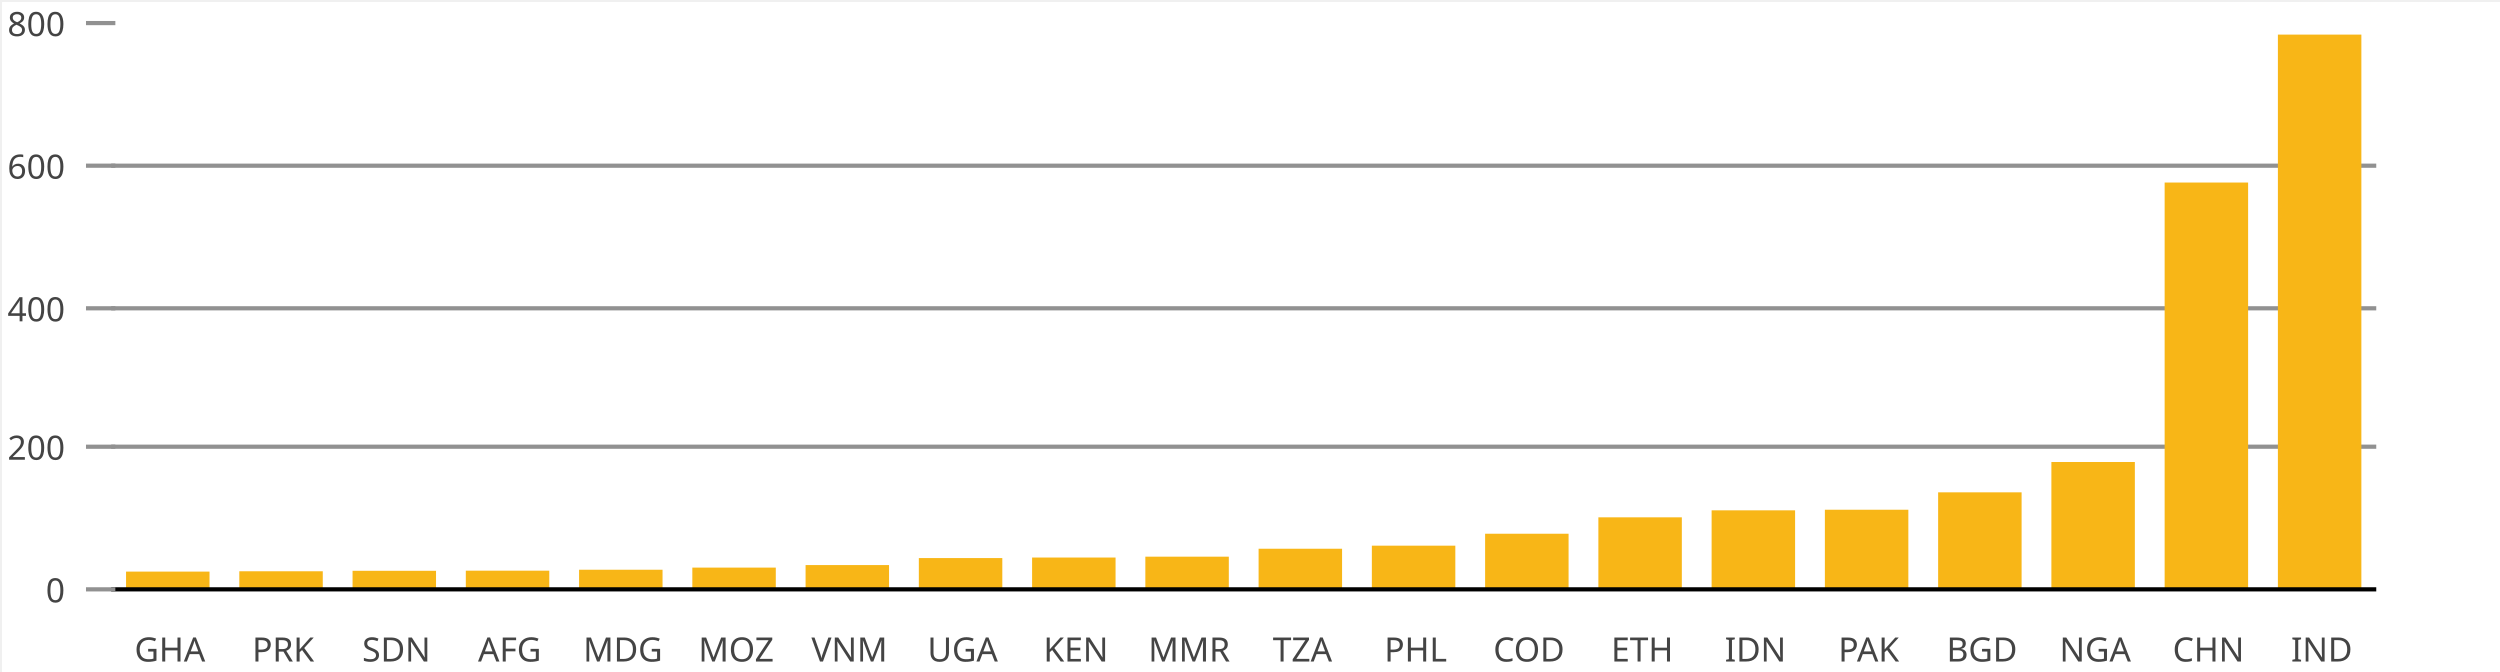
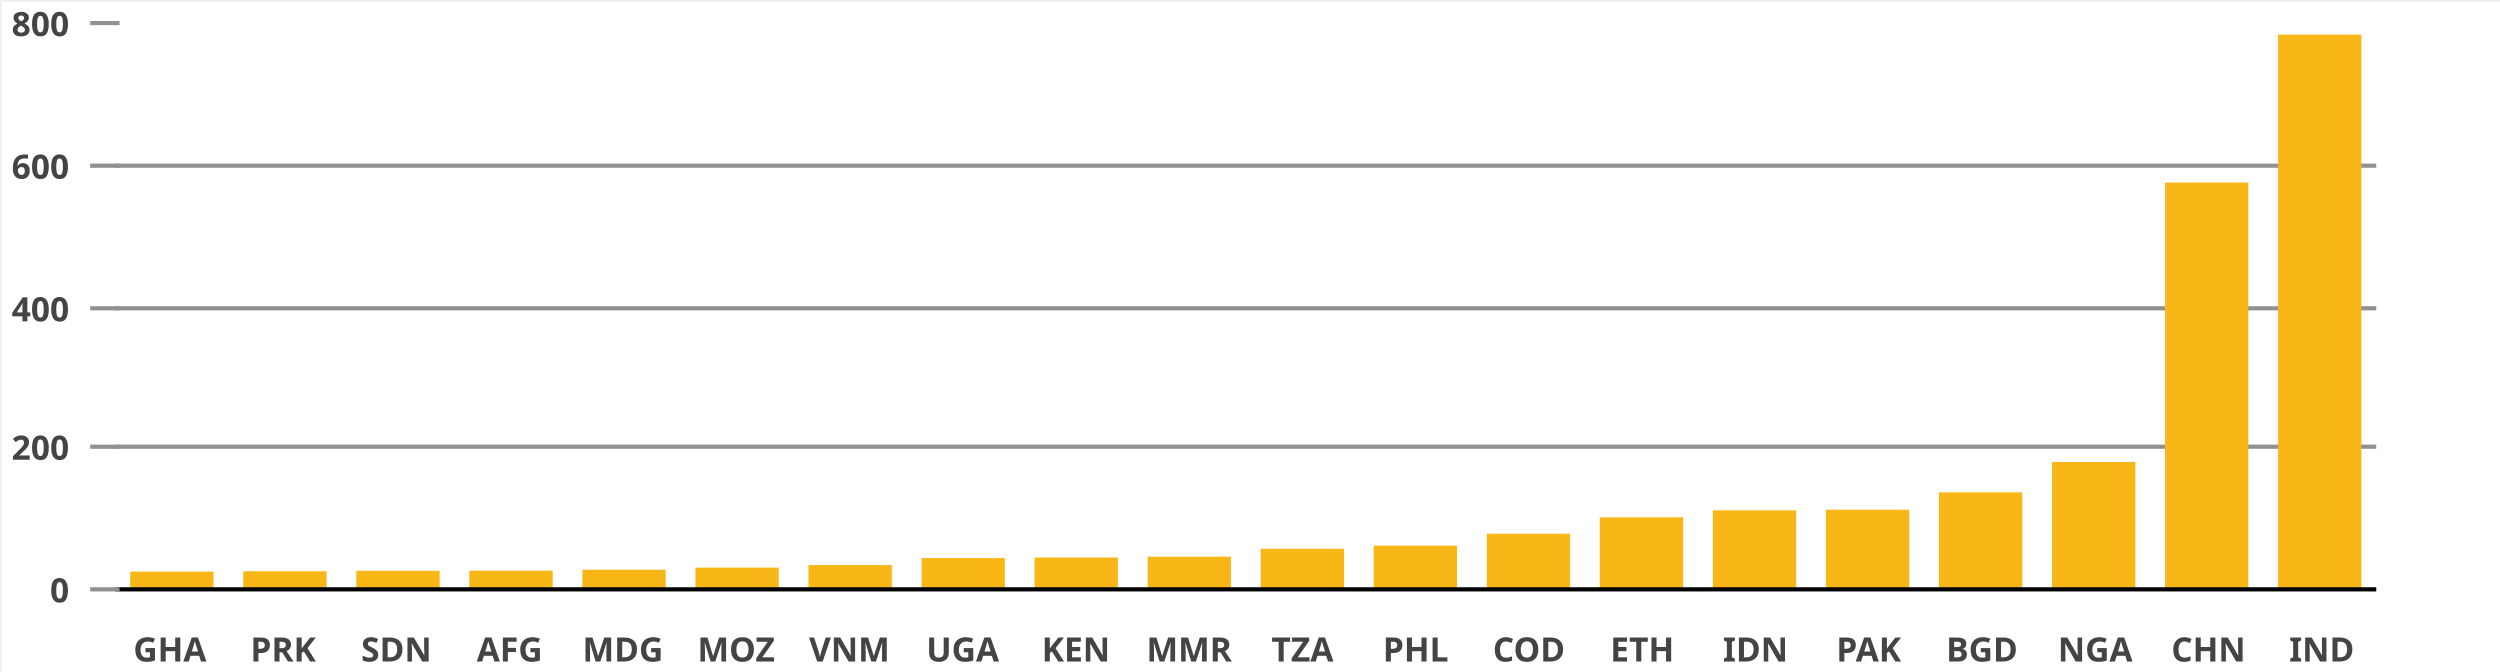
<svg xmlns="http://www.w3.org/2000/svg" version="1.1" width="596" height="160" style="width: 596px; height: 160px;">
  <defs>
-     <clipPath id="VJeHqpDWmMAM">
-       <path fill="none" stroke="none" d=" M 26 5 L 566 5 L 566 140 L 26 140 L 26 5 Z" />
+     <clipPath id="NdehxIIukvxf">
+       <path fill="none" stroke="none" d=" M 27 5 L 566 5 L 566 140 L 27 140 L 27 5 Z" />
    </clipPath>
-     <clipPath id="KRNsIugVFnbG">
-       <path fill="none" stroke="none" d=" M 26 5 L 566 5 L 566 140 L 26 140 L 26 5 Z" />
+     <clipPath id="WwFUtzhQJWNi">
+       <path fill="none" stroke="none" d=" M 27 5 L 566 5 L 566 140 L 27 140 L 27 5 Z" />
    </clipPath>
  </defs>
  <g>
    <g transform="scale(1,1) translate(0.5,0.5)">
      <rect fill="#FFFFFF" stroke="none" x="0" y="0" width="596" height="160" />
      <rect fill="#ffffff" stroke="none" x="0" y="0" width="596" height="160" />
-       <rect fill="#FFFFFF" stroke="none" x="26" y="5" width="540" height="135" />
-       <rect fill="#ffffff" stroke="none" x="26" y="5" width="540" height="135" />
+       <rect fill="#FFFFFF" stroke="none" x="27" y="5" width="539" height="135" />
+       <rect fill="#ffffff" stroke="none" x="27" y="5" width="539" height="135" />
      <g />
-       <g clip-path="url(#VJeHqpDWmMAM)">
+       <g clip-path="url(#NdehxIIukvxf)">
        <g>
          <g />
          <g>
-             <path fill="none" stroke="#919191" paint-order="fill stroke markers" d=" M 26 106 L 566 106" stroke-miterlimit="10" />
-             <path fill="none" stroke="#919191" paint-order="fill stroke markers" d=" M 26 73 L 566 73" stroke-miterlimit="10" />
-             <path fill="none" stroke="#919191" paint-order="fill stroke markers" d=" M 26 39 L 566 39" stroke-miterlimit="10" />
+             <path fill="none" stroke="#919191" paint-order="fill stroke markers" d=" M 27 106 L 566 106" stroke-miterlimit="10" />
+             <path fill="none" stroke="#919191" paint-order="fill stroke markers" d=" M 27 73 L 566 73" stroke-miterlimit="10" />
+             <path fill="none" stroke="#919191" paint-order="fill stroke markers" d=" M 27 39 L 566 39" stroke-miterlimit="10" />
          </g>
          <g>
            <path fill="none" stroke="none" />
-             <rect fill="#F8B617" stroke="none" x="30.05" y="136.271" width="18.9" height="3.729" />
-             <path fill="none" stroke="#F8B617" paint-order="fill stroke markers" d=" M 30.05 136.271 L 48.95 136.271 L 48.95 140 L 30.05 140 L 30.05 136.271 Z" stroke-miterlimit="10" />
-             <rect fill="#F8B617" stroke="none" x="57.05" y="136.186" width="18.9" height="3.814" />
-             <path fill="none" stroke="#F8B617" paint-order="fill stroke markers" d=" M 57.05 136.186 L 75.95 136.186 L 75.95 140 L 57.05 140 L 57.05 136.186 Z" stroke-miterlimit="10" />
-             <rect fill="#F8B617" stroke="none" x="84.05" y="136.085" width="18.9" height="3.915" />
-             <path fill="none" stroke="#F8B617" paint-order="fill stroke markers" d=" M 84.05 136.085 L 102.95 136.085 L 102.95 140 L 84.05 140 L 84.05 136.085 Z" stroke-miterlimit="10" />
-             <rect fill="#F8B617" stroke="none" x="111.05" y="136.051" width="18.9" height="3.949" />
-             <path fill="none" stroke="#F8B617" paint-order="fill stroke markers" d=" M 111.05 136.051 L 129.95 136.051 L 129.95 140 L 111.05 140 L 111.05 136.051 Z" stroke-miterlimit="10" />
-             <rect fill="#F8B617" stroke="none" x="138.05" y="135.832" width="18.9" height="4.168" />
-             <path fill="none" stroke="#F8B617" paint-order="fill stroke markers" d=" M 138.05 135.832 L 156.95 135.832 L 156.95 140 L 138.05 140 L 138.05 135.832 Z" stroke-miterlimit="10" />
-             <rect fill="#F8B617" stroke="none" x="165.05" y="135.309" width="18.9" height="4.691" />
-             <path fill="none" stroke="#F8B617" paint-order="fill stroke markers" d=" M 165.05 135.309 L 183.95 135.309 L 183.95 140 L 165.05 140 L 165.05 135.309 Z" stroke-miterlimit="10" />
-             <rect fill="#F8B617" stroke="none" x="192.05" y="134.718" width="18.9" height="5.282" />
-             <path fill="none" stroke="#F8B617" paint-order="fill stroke markers" d=" M 192.05 134.718 L 210.95 134.718 L 210.95 140 L 192.05 140 L 192.05 134.718 Z" stroke-miterlimit="10" />
-             <rect fill="#F8B617" stroke="none" x="219.05" y="133.048" width="18.9" height="6.952" />
-             <path fill="none" stroke="#F8B617" paint-order="fill stroke markers" d=" M 219.05 133.048 L 237.95 133.048 L 237.95 140 L 219.05 140 L 219.05 133.048 Z" stroke-miterlimit="10" />
-             <rect fill="#F8B617" stroke="none" x="246.05" y="132.912" width="18.9" height="7.088" />
-             <path fill="none" stroke="#F8B617" paint-order="fill stroke markers" d=" M 246.05 132.912 L 264.95 132.912 L 264.95 140 L 246.05 140 L 246.05 132.912 Z" stroke-miterlimit="10" />
-             <rect fill="#F8B617" stroke="none" x="273.05" y="132.71" width="18.9" height="7.29" />
-             <path fill="none" stroke="#F8B617" paint-order="fill stroke markers" d=" M 273.05 132.71 L 291.95 132.71 L 291.95 140 L 273.05 140 L 273.05 132.71 Z" stroke-miterlimit="10" />
-             <rect fill="#F8B617" stroke="none" x="300.05" y="130.82" width="18.9" height="9.18" />
-             <path fill="none" stroke="#F8B617" paint-order="fill stroke markers" d=" M 300.05 130.82 L 318.95 130.82 L 318.95 140 L 300.05 140 L 300.05 130.82 Z" stroke-miterlimit="10" />
-             <rect fill="#F8B617" stroke="none" x="327.05" y="130.094" width="18.9" height="9.906" />
-             <path fill="none" stroke="#F8B617" paint-order="fill stroke markers" d=" M 327.05 130.094 L 345.95 130.094 L 345.95 140 L 327.05 140 L 327.05 130.094 Z" stroke-miterlimit="10" />
-             <rect fill="#F8B617" stroke="none" x="354.05" y="127.243" width="18.9" height="12.757" />
-             <path fill="none" stroke="#F8B617" paint-order="fill stroke markers" d=" M 354.05 127.243 L 372.95 127.243 L 372.95 140 L 354.05 140 L 354.05 127.243 Z" stroke-miterlimit="10" />
-             <rect fill="#F8B617" stroke="none" x="381.05" y="123.328" width="18.9" height="16.672" />
-             <path fill="none" stroke="#F8B617" paint-order="fill stroke markers" d=" M 381.05 123.328 L 399.95 123.328 L 399.95 140 L 381.05 140 L 381.05 123.328 Z" stroke-miterlimit="10" />
-             <rect fill="#F8B617" stroke="none" x="408.05" y="121.657" width="18.9" height="18.343" />
-             <path fill="none" stroke="#F8B617" paint-order="fill stroke markers" d=" M 408.05 121.657 L 426.95 121.657 L 426.95 140 L 408.05 140 L 408.05 121.657 Z" stroke-miterlimit="10" />
-             <rect fill="#F8B617" stroke="none" x="435.05" y="121.522" width="18.9" height="18.478" />
-             <path fill="none" stroke="#F8B617" paint-order="fill stroke markers" d=" M 435.05 121.522 L 453.95 121.522 L 453.95 140 L 435.05 140 L 435.05 121.522 Z" stroke-miterlimit="10" />
-             <rect fill="#F8B617" stroke="none" x="462.05" y="117.371" width="18.9" height="22.629" />
-             <path fill="none" stroke="#F8B617" paint-order="fill stroke markers" d=" M 462.05 117.371 L 480.95 117.371 L 480.95 140 L 462.05 140 L 462.05 117.371 Z" stroke-miterlimit="10" />
-             <rect fill="#F8B617" stroke="none" x="489.05" y="110.148" width="18.9" height="29.852" />
-             <path fill="none" stroke="#F8B617" paint-order="fill stroke markers" d=" M 489.05 110.148 L 507.95 110.148 L 507.95 140 L 489.05 140 L 489.05 110.148 Z" stroke-miterlimit="10" />
-             <rect fill="#F8B617" stroke="none" x="516.05" y="43.509" width="18.9" height="96.491" />
-             <path fill="none" stroke="#F8B617" paint-order="fill stroke markers" d=" M 516.05 43.509 L 534.95 43.509 L 534.95 140 L 516.05 140 L 516.05 43.509 Z" stroke-miterlimit="10" />
-             <rect fill="#F8B617" stroke="none" x="543.05" y="8.257" width="18.9" height="131.743" />
-             <path fill="none" stroke="#F8B617" paint-order="fill stroke markers" d=" M 543.05 8.257 L 561.95 8.257 L 561.95 140 L 543.05 140 L 543.05 8.257 Z" stroke-miterlimit="10" />
+             <rect fill="#F8B617" stroke="none" x="31.043" y="136.271" width="18.865" height="3.729" />
+             <path fill="none" stroke="#F8B617" paint-order="fill stroke markers" d=" M 31.043 136.271 L 49.907 136.271 L 49.907 140 L 31.043 140 L 31.043 136.271 Z" stroke-miterlimit="10" />
+             <rect fill="#F8B617" stroke="none" x="57.992" y="136.186" width="18.865" height="3.814" />
+             <path fill="none" stroke="#F8B617" paint-order="fill stroke markers" d=" M 57.992 136.186 L 76.858 136.186 L 76.858 140 L 57.992 140 L 57.992 136.186 Z" stroke-miterlimit="10" />
+             <rect fill="#F8B617" stroke="none" x="84.942" y="136.085" width="18.865" height="3.915" />
+             <path fill="none" stroke="#F8B617" paint-order="fill stroke markers" d=" M 84.942 136.085 L 103.808 136.085 L 103.808 140 L 84.942 140 L 84.942 136.085 Z" stroke-miterlimit="10" />
+             <rect fill="#F8B617" stroke="none" x="111.893" y="136.051" width="18.865" height="3.949" />
+             <path fill="none" stroke="#F8B617" paint-order="fill stroke markers" d=" M 111.893 136.051 L 130.757 136.051 L 130.757 140 L 111.893 140 L 111.893 136.051 Z" stroke-miterlimit="10" />
+             <rect fill="#F8B617" stroke="none" x="138.842" y="135.832" width="18.865" height="4.168" />
+             <path fill="none" stroke="#F8B617" paint-order="fill stroke markers" d=" M 138.842 135.832 L 157.707 135.832 L 157.707 140 L 138.842 140 L 138.842 135.832 Z" stroke-miterlimit="10" />
+             <rect fill="#F8B617" stroke="none" x="165.793" y="135.309" width="18.865" height="4.691" />
+             <path fill="none" stroke="#F8B617" paint-order="fill stroke markers" d=" M 165.793 135.309 L 184.657 135.309 L 184.657 140 L 165.793 140 L 165.793 135.309 Z" stroke-miterlimit="10" />
+             <rect fill="#F8B617" stroke="none" x="192.743" y="134.718" width="18.865" height="5.282" />
+             <path fill="none" stroke="#F8B617" paint-order="fill stroke markers" d=" M 192.743 134.718 L 211.607 134.718 L 211.607 140 L 192.743 140 L 192.743 134.718 Z" stroke-miterlimit="10" />
+             <rect fill="#F8B617" stroke="none" x="219.692" y="133.048" width="18.865" height="6.952" />
+             <path fill="none" stroke="#F8B617" paint-order="fill stroke markers" d=" M 219.692 133.048 L 238.558 133.048 L 238.558 140 L 219.692 140 L 219.692 133.048 Z" stroke-miterlimit="10" />
+             <rect fill="#F8B617" stroke="none" x="246.642" y="132.912" width="18.865" height="7.088" />
+             <path fill="none" stroke="#F8B617" paint-order="fill stroke markers" d=" M 246.642 132.912 L 265.507 132.912 L 265.507 140 L 246.642 140 L 246.642 132.912 Z" stroke-miterlimit="10" />
+             <rect fill="#F8B617" stroke="none" x="273.592" y="132.71" width="18.865" height="7.29" />
+             <path fill="none" stroke="#F8B617" paint-order="fill stroke markers" d=" M 273.592 132.71 L 292.457 132.71 L 292.457 140 L 273.592 140 L 273.592 132.71 Z" stroke-miterlimit="10" />
+             <rect fill="#F8B617" stroke="none" x="300.543" y="130.82" width="18.865" height="9.18" />
+             <path fill="none" stroke="#F8B617" paint-order="fill stroke markers" d=" M 300.543 130.82 L 319.407 130.82 L 319.407 140 L 300.543 140 L 300.543 130.82 Z" stroke-miterlimit="10" />
+             <rect fill="#F8B617" stroke="none" x="327.493" y="130.094" width="18.865" height="9.906" />
+             <path fill="none" stroke="#F8B617" paint-order="fill stroke markers" d=" M 327.493 130.094 L 346.357 130.094 L 346.357 140 L 327.493 140 L 327.493 130.094 Z" stroke-miterlimit="10" />
+             <rect fill="#F8B617" stroke="none" x="354.442" y="127.243" width="18.865" height="12.757" />
+             <path fill="none" stroke="#F8B617" paint-order="fill stroke markers" d=" M 354.442 127.243 L 373.308 127.243 L 373.308 140 L 354.442 140 L 354.442 127.243 Z" stroke-miterlimit="10" />
+             <rect fill="#F8B617" stroke="none" x="381.392" y="123.328" width="18.865" height="16.672" />
+             <path fill="none" stroke="#F8B617" paint-order="fill stroke markers" d=" M 381.392 123.328 L 400.257 123.328 L 400.257 140 L 381.392 140 L 381.392 123.328 Z" stroke-miterlimit="10" />
+             <rect fill="#F8B617" stroke="none" x="408.342" y="121.657" width="18.865" height="18.343" />
+             <path fill="none" stroke="#F8B617" paint-order="fill stroke markers" d=" M 408.342 121.657 L 427.207 121.657 L 427.207 140 L 408.342 140 L 408.342 121.657 Z" stroke-miterlimit="10" />
+             <rect fill="#F8B617" stroke="none" x="435.293" y="121.522" width="18.865" height="18.478" />
+             <path fill="none" stroke="#F8B617" paint-order="fill stroke markers" d=" M 435.293 121.522 L 454.157 121.522 L 454.157 140 L 435.293 140 L 435.293 121.522 Z" stroke-miterlimit="10" />
+             <rect fill="#F8B617" stroke="none" x="462.242" y="117.371" width="18.865" height="22.629" />
+             <path fill="none" stroke="#F8B617" paint-order="fill stroke markers" d=" M 462.242 117.371 L 481.108 117.371 L 481.108 140 L 462.242 140 L 462.242 117.371 Z" stroke-miterlimit="10" />
+             <rect fill="#F8B617" stroke="none" x="489.192" y="110.148" width="18.865" height="29.852" />
+             <path fill="none" stroke="#F8B617" paint-order="fill stroke markers" d=" M 489.192 110.148 L 508.058 110.148 L 508.058 140 L 489.192 140 L 489.192 110.148 Z" stroke-miterlimit="10" />
+             <rect fill="#F8B617" stroke="none" x="516.142" y="43.509" width="18.865" height="96.491" />
+             <path fill="none" stroke="#F8B617" paint-order="fill stroke markers" d=" M 516.142 43.509 L 535.008 43.509 L 535.008 140 L 516.142 140 L 516.142 43.509 Z" stroke-miterlimit="10" />
+             <rect fill="#F8B617" stroke="none" x="543.092" y="8.257" width="18.865" height="131.743" />
+             <path fill="none" stroke="#F8B617" paint-order="fill stroke markers" d=" M 543.092 8.257 L 561.957 8.257 L 561.957 140 L 543.092 140 L 543.092 8.257 Z" stroke-miterlimit="10" />
          </g>
        </g>
      </g>
-       <g clip-path="url(#KRNsIugVFnbG)">
+       <g clip-path="url(#WwFUtzhQJWNi)">
        <g />
      </g>
      <g>
        <g fill="#444444">
-           <path fill="none" stroke="black" paint-order="fill stroke markers" d=" M 26 140 L 566 140" stroke-miterlimit="10" />
+           <path fill="none" stroke="black" paint-order="fill stroke markers" d=" M 27 140 L 566 140" stroke-miterlimit="10" />
          <path fill="none" stroke="black" paint-order="fill stroke markers" d=" M 40 146 L 40 138" stroke-miterlimit="10" stroke-opacity="0" />
          <path fill="none" stroke="black" paint-order="fill stroke markers" d=" M 67 146 L 67 138" stroke-miterlimit="10" stroke-opacity="0" />
          <path fill="none" stroke="black" paint-order="fill stroke markers" d=" M 94 146 L 94 138" stroke-miterlimit="10" stroke-opacity="0" />
          <path fill="none" stroke="black" paint-order="fill stroke markers" d=" M 121 146 L 121 138" stroke-miterlimit="10" stroke-opacity="0" />
          <path fill="none" stroke="black" paint-order="fill stroke markers" d=" M 148 146 L 148 138" stroke-miterlimit="10" stroke-opacity="0" />
          <path fill="none" stroke="black" paint-order="fill stroke markers" d=" M 175 146 L 175 138" stroke-miterlimit="10" stroke-opacity="0" />
          <path fill="none" stroke="black" paint-order="fill stroke markers" d=" M 202 146 L 202 138" stroke-miterlimit="10" stroke-opacity="0" />
          <path fill="none" stroke="black" paint-order="fill stroke markers" d=" M 229 146 L 229 138" stroke-miterlimit="10" stroke-opacity="0" />
          <path fill="none" stroke="black" paint-order="fill stroke markers" d=" M 256 146 L 256 138" stroke-miterlimit="10" stroke-opacity="0" />
          <path fill="none" stroke="black" paint-order="fill stroke markers" d=" M 283 146 L 283 138" stroke-miterlimit="10" stroke-opacity="0" />
          <path fill="none" stroke="black" paint-order="fill stroke markers" d=" M 310 146 L 310 138" stroke-miterlimit="10" stroke-opacity="0" />
          <path fill="none" stroke="black" paint-order="fill stroke markers" d=" M 337 146 L 337 138" stroke-miterlimit="10" stroke-opacity="0" />
          <path fill="none" stroke="black" paint-order="fill stroke markers" d=" M 364 146 L 364 138" stroke-miterlimit="10" stroke-opacity="0" />
          <path fill="none" stroke="black" paint-order="fill stroke markers" d=" M 391 146 L 391 138" stroke-miterlimit="10" stroke-opacity="0" />
          <path fill="none" stroke="black" paint-order="fill stroke markers" d=" M 418 146 L 418 138" stroke-miterlimit="10" stroke-opacity="0" />
          <path fill="none" stroke="black" paint-order="fill stroke markers" d=" M 445 146 L 445 138" stroke-miterlimit="10" stroke-opacity="0" />
          <path fill="none" stroke="black" paint-order="fill stroke markers" d=" M 472 146 L 472 138" stroke-miterlimit="10" stroke-opacity="0" />
          <path fill="none" stroke="black" paint-order="fill stroke markers" d=" M 499 146 L 499 138" stroke-miterlimit="10" stroke-opacity="0" />
          <path fill="none" stroke="black" paint-order="fill stroke markers" d=" M 526 146 L 526 138" stroke-miterlimit="10" stroke-opacity="0" />
          <path fill="" stroke="black" paint-order="fill stroke markers" d=" M 553 146 L 553 138" stroke-miterlimit="10" stroke-opacity="0" />
          <g transform="translate(40,151) rotate(0,0,0)">
-             <text fill="" stroke="none" font-family="Apex New" font-size="6pt" font-style="normal" font-weight="normal" text-decoration="normal" x="0" y="0" text-anchor="middle" dominant-baseline="hanging">GHA</text>
+             <text fill="" stroke="none" font-family="Apex New" font-size="6pt" font-style="normal" font-weight="bold" text-decoration="normal" x="0" y="0" text-anchor="middle" dominant-baseline="hanging">GHA</text>
            <g transform="rotate(0,0,0) translate(-40,-151) translate(67,151) rotate(0,0,0)">
-               <text fill="" stroke="none" font-family="Apex New" font-size="6pt" font-style="normal" font-weight="normal" text-decoration="normal" x="0" y="0" text-anchor="middle" dominant-baseline="hanging">PRK</text>
+               <text fill="" stroke="none" font-family="Apex New" font-size="6pt" font-style="normal" font-weight="bold" text-decoration="normal" x="0" y="0" text-anchor="middle" dominant-baseline="hanging">PRK</text>
              <g transform="rotate(0,0,0) translate(-67,-151) translate(94,151) rotate(0,0,0)">
-                 <text fill="" stroke="none" font-family="Apex New" font-size="6pt" font-style="normal" font-weight="normal" text-decoration="normal" x="0" y="0" text-anchor="middle" dominant-baseline="hanging">SDN</text>
+                 <text fill="" stroke="none" font-family="Apex New" font-size="6pt" font-style="normal" font-weight="bold" text-decoration="normal" x="0" y="0" text-anchor="middle" dominant-baseline="hanging">SDN</text>
                <g transform="rotate(0,0,0) translate(-94,-151) translate(121,151) rotate(0,0,0)">
-                   <text fill="" stroke="none" font-family="Apex New" font-size="6pt" font-style="normal" font-weight="normal" text-decoration="normal" x="0" y="0" text-anchor="middle" dominant-baseline="hanging">AFG</text>
+                   <text fill="" stroke="none" font-family="Apex New" font-size="6pt" font-style="normal" font-weight="bold" text-decoration="normal" x="0" y="0" text-anchor="middle" dominant-baseline="hanging">AFG</text>
                  <g transform="rotate(0,0,0) translate(-121,-151) translate(148,151) rotate(0,0,0)">
-                     <text fill="" stroke="none" font-family="Apex New" font-size="6pt" font-style="normal" font-weight="normal" text-decoration="normal" x="0" y="0" text-anchor="middle" dominant-baseline="hanging">MDG</text>
+                     <text fill="" stroke="none" font-family="Apex New" font-size="6pt" font-style="normal" font-weight="bold" text-decoration="normal" x="0" y="0" text-anchor="middle" dominant-baseline="hanging">MDG</text>
                    <g transform="rotate(0,0,0) translate(-148,-151) translate(175,151) rotate(0,0,0)">
-                       <text fill="" stroke="none" font-family="Apex New" font-size="6pt" font-style="normal" font-weight="normal" text-decoration="normal" x="0" y="0" text-anchor="middle" dominant-baseline="hanging">MOZ</text>
+                       <text fill="" stroke="none" font-family="Apex New" font-size="6pt" font-style="normal" font-weight="bold" text-decoration="normal" x="0" y="0" text-anchor="middle" dominant-baseline="hanging">MOZ</text>
                      <g transform="rotate(0,0,0) translate(-175,-151) translate(202,151) rotate(0,0,0)">
-                         <text fill="" stroke="none" font-family="Apex New" font-size="6pt" font-style="normal" font-weight="normal" text-decoration="normal" x="0" y="0" text-anchor="middle" dominant-baseline="hanging">VNM</text>
+                         <text fill="" stroke="none" font-family="Apex New" font-size="6pt" font-style="normal" font-weight="bold" text-decoration="normal" x="0" y="0" text-anchor="middle" dominant-baseline="hanging">VNM</text>
                        <g transform="rotate(0,0,0) translate(-202,-151) translate(229,151) rotate(0,0,0)">
-                           <text fill="" stroke="none" font-family="Apex New" font-size="6pt" font-style="normal" font-weight="normal" text-decoration="normal" x="0" y="0" text-anchor="middle" dominant-baseline="hanging">UGA</text>
+                           <text fill="" stroke="none" font-family="Apex New" font-size="6pt" font-style="normal" font-weight="bold" text-decoration="normal" x="0" y="0" text-anchor="middle" dominant-baseline="hanging">UGA</text>
                          <g transform="rotate(0,0,0) translate(-229,-151) translate(256,151) rotate(0,0,0)">
-                             <text fill="" stroke="none" font-family="Apex New" font-size="6pt" font-style="normal" font-weight="normal" text-decoration="normal" x="0" y="0" text-anchor="middle" dominant-baseline="hanging">KEN</text>
+                             <text fill="" stroke="none" font-family="Apex New" font-size="6pt" font-style="normal" font-weight="bold" text-decoration="normal" x="0" y="0" text-anchor="middle" dominant-baseline="hanging">KEN</text>
                            <g transform="rotate(0,0,0) translate(-256,-151) translate(283,151) rotate(0,0,0)">
-                               <text fill="" stroke="none" font-family="Apex New" font-size="6pt" font-style="normal" font-weight="normal" text-decoration="normal" x="0" y="0" text-anchor="middle" dominant-baseline="hanging">MMR</text>
+                               <text fill="" stroke="none" font-family="Apex New" font-size="6pt" font-style="normal" font-weight="bold" text-decoration="normal" x="0" y="0" text-anchor="middle" dominant-baseline="hanging">MMR</text>
                              <g transform="rotate(0,0,0) translate(-283,-151) translate(310,151) rotate(0,0,0)">
-                                 <text fill="" stroke="none" font-family="Apex New" font-size="6pt" font-style="normal" font-weight="normal" text-decoration="normal" x="0" y="0" text-anchor="middle" dominant-baseline="hanging">TZA</text>
+                                 <text fill="" stroke="none" font-family="Apex New" font-size="6pt" font-style="normal" font-weight="bold" text-decoration="normal" x="0" y="0" text-anchor="middle" dominant-baseline="hanging">TZA</text>
                                <g transform="rotate(0,0,0) translate(-310,-151) translate(337,151) rotate(0,0,0)">
-                                   <text fill="" stroke="none" font-family="Apex New" font-size="6pt" font-style="normal" font-weight="normal" text-decoration="normal" x="0" y="0" text-anchor="middle" dominant-baseline="hanging">PHL</text>
+                                   <text fill="" stroke="none" font-family="Apex New" font-size="6pt" font-style="normal" font-weight="bold" text-decoration="normal" x="0" y="0" text-anchor="middle" dominant-baseline="hanging">PHL</text>
                                  <g transform="rotate(0,0,0) translate(-337,-151) translate(364,151) rotate(0,0,0)">
-                                     <text fill="" stroke="none" font-family="Apex New" font-size="6pt" font-style="normal" font-weight="normal" text-decoration="normal" x="0" y="0" text-anchor="middle" dominant-baseline="hanging">COD</text>
+                                     <text fill="" stroke="none" font-family="Apex New" font-size="6pt" font-style="normal" font-weight="bold" text-decoration="normal" x="0" y="0" text-anchor="middle" dominant-baseline="hanging">COD</text>
                                    <g transform="rotate(0,0,0) translate(-364,-151) translate(391,151) rotate(0,0,0)">
-                                       <text fill="" stroke="none" font-family="Apex New" font-size="6pt" font-style="normal" font-weight="normal" text-decoration="normal" x="0" y="0" text-anchor="middle" dominant-baseline="hanging">ETH</text>
+                                       <text fill="" stroke="none" font-family="Apex New" font-size="6pt" font-style="normal" font-weight="bold" text-decoration="normal" x="0" y="0" text-anchor="middle" dominant-baseline="hanging">ETH</text>
                                      <g transform="rotate(0,0,0) translate(-391,-151) translate(418,151) rotate(0,0,0)">
-                                         <text fill="" stroke="none" font-family="Apex New" font-size="6pt" font-style="normal" font-weight="normal" text-decoration="normal" x="0" y="0" text-anchor="middle" dominant-baseline="hanging">IDN</text>
+                                         <text fill="" stroke="none" font-family="Apex New" font-size="6pt" font-style="normal" font-weight="bold" text-decoration="normal" x="0" y="0" text-anchor="middle" dominant-baseline="hanging">IDN</text>
                                        <g transform="rotate(0,0,0) translate(-418,-151) translate(445,151) rotate(0,0,0)">
-                                           <text fill="" stroke="none" font-family="Apex New" font-size="6pt" font-style="normal" font-weight="normal" text-decoration="normal" x="0" y="0" text-anchor="middle" dominant-baseline="hanging">PAK</text>
+                                           <text fill="" stroke="none" font-family="Apex New" font-size="6pt" font-style="normal" font-weight="bold" text-decoration="normal" x="0" y="0" text-anchor="middle" dominant-baseline="hanging">PAK</text>
                                          <g transform="rotate(0,0,0) translate(-445,-151) translate(472,151) rotate(0,0,0)">
-                                             <text fill="" stroke="none" font-family="Apex New" font-size="6pt" font-style="normal" font-weight="normal" text-decoration="normal" x="0" y="0" text-anchor="middle" dominant-baseline="hanging">BGD</text>
+                                             <text fill="" stroke="none" font-family="Apex New" font-size="6pt" font-style="normal" font-weight="bold" text-decoration="normal" x="0" y="0" text-anchor="middle" dominant-baseline="hanging">BGD</text>
                                            <g transform="rotate(0,0,0) translate(-472,-151) translate(499,151) rotate(0,0,0)">
-                                               <text fill="" stroke="none" font-family="Apex New" font-size="6pt" font-style="normal" font-weight="normal" text-decoration="normal" x="0" y="0" text-anchor="middle" dominant-baseline="hanging">NGA</text>
+                                               <text fill="" stroke="none" font-family="Apex New" font-size="6pt" font-style="normal" font-weight="bold" text-decoration="normal" x="0" y="0" text-anchor="middle" dominant-baseline="hanging">NGA</text>
                                              <g transform="rotate(0,0,0) translate(-499,-151) translate(526,151) rotate(0,0,0)">
-                                                 <text fill="" stroke="none" font-family="Apex New" font-size="6pt" font-style="normal" font-weight="normal" text-decoration="normal" x="0" y="0" text-anchor="middle" dominant-baseline="hanging">CHN</text>
+                                                 <text fill="" stroke="none" font-family="Apex New" font-size="6pt" font-style="normal" font-weight="bold" text-decoration="normal" x="0" y="0" text-anchor="middle" dominant-baseline="hanging">CHN</text>
                                                <g transform="rotate(0,0,0) translate(-526,-151) translate(553,151) rotate(0,0,0)">
-                                                   <text fill="" stroke="none" font-family="Apex New" font-size="6pt" font-style="normal" font-weight="normal" text-decoration="normal" x="0" y="0" text-anchor="middle" dominant-baseline="hanging">IND</text>
+                                                   <text fill="" stroke="none" font-family="Apex New" font-size="6pt" font-style="normal" font-weight="bold" text-decoration="normal" x="0" y="0" text-anchor="middle" dominant-baseline="hanging">IND</text>
                                                  <g transform="rotate(0,0,0) translate(-553,-151)" />
                                                </g>
                                              </g>
                                            </g>
                                          </g>
                                        </g>
                                      </g>
                                    </g>
                                  </g>
                                </g>
                              </g>
                            </g>
                          </g>
                        </g>
                      </g>
                    </g>
                  </g>
                </g>
              </g>
            </g>
          </g>
        </g>
        <g fill="#444444">
-           <path fill="none" stroke="black" paint-order="fill stroke markers" d=" M 26 140 L 26 5" stroke-miterlimit="10" stroke-opacity="0" />
-           <path fill="none" stroke="#919191" paint-order="fill stroke markers" d=" M 20 140 L 27 140" stroke-miterlimit="10" />
-           <path fill="none" stroke="#919191" paint-order="fill stroke markers" d=" M 20 106 L 27 106" stroke-miterlimit="10" />
-           <path fill="none" stroke="#919191" paint-order="fill stroke markers" d=" M 20 73 L 27 73" stroke-miterlimit="10" />
-           <path fill="none" stroke="#919191" paint-order="fill stroke markers" d=" M 20 39 L 27 39" stroke-miterlimit="10" />
-           <path fill="" stroke="#919191" paint-order="fill stroke markers" d=" M 20 5 L 27 5" stroke-miterlimit="10" />
-           <g transform="translate(15,140) rotate(0,0,0)">
-             <text fill="" stroke="none" font-family="Apex New" font-size="6pt" font-style="normal" font-weight="normal" text-decoration="normal" x="0" y="0" text-anchor="end" dominant-baseline="central">0</text>
-             <g transform="rotate(0,0,0) translate(-15,-140) translate(15,106) rotate(0,0,0)">
-               <text fill="" stroke="none" font-family="Apex New" font-size="6pt" font-style="normal" font-weight="normal" text-decoration="normal" x="0" y="0" text-anchor="end" dominant-baseline="central">200</text>
-               <g transform="rotate(0,0,0) translate(-15,-106) translate(15,73) rotate(0,0,0)">
-                 <text fill="" stroke="none" font-family="Apex New" font-size="6pt" font-style="normal" font-weight="normal" text-decoration="normal" x="0" y="0" text-anchor="end" dominant-baseline="central">400</text>
-                 <g transform="rotate(0,0,0) translate(-15,-73) translate(15,39) rotate(0,0,0)">
-                   <text fill="" stroke="none" font-family="Apex New" font-size="6pt" font-style="normal" font-weight="normal" text-decoration="normal" x="0" y="0" text-anchor="end" dominant-baseline="central">600</text>
-                   <g transform="rotate(0,0,0) translate(-15,-39) translate(15,5) rotate(0,0,0)">
-                     <text fill="" stroke="none" font-family="Apex New" font-size="6pt" font-style="normal" font-weight="normal" text-decoration="normal" x="0" y="0" text-anchor="end" dominant-baseline="central">800</text>
-                     <g transform="rotate(0,0,0) translate(-15,-5)" />
+           <path fill="none" stroke="black" paint-order="fill stroke markers" d=" M 27 140 L 27 5" stroke-miterlimit="10" stroke-opacity="0" />
+           <path fill="none" stroke="#919191" paint-order="fill stroke markers" d=" M 21 140 L 28 140" stroke-miterlimit="10" />
+           <path fill="none" stroke="#919191" paint-order="fill stroke markers" d=" M 21 106 L 28 106" stroke-miterlimit="10" />
+           <path fill="none" stroke="#919191" paint-order="fill stroke markers" d=" M 21 73 L 28 73" stroke-miterlimit="10" />
+           <path fill="none" stroke="#919191" paint-order="fill stroke markers" d=" M 21 39 L 28 39" stroke-miterlimit="10" />
+           <path fill="" stroke="#919191" paint-order="fill stroke markers" d=" M 21 5 L 28 5" stroke-miterlimit="10" />
+           <g transform="translate(16,140) rotate(0,0,0)">
+             <text fill="" stroke="none" font-family="Apex New" font-size="6pt" font-style="normal" font-weight="bold" text-decoration="normal" x="0" y="0" text-anchor="end" dominant-baseline="central">0</text>
+             <g transform="rotate(0,0,0) translate(-16,-140) translate(16,106) rotate(0,0,0)">
+               <text fill="" stroke="none" font-family="Apex New" font-size="6pt" font-style="normal" font-weight="bold" text-decoration="normal" x="0" y="0" text-anchor="end" dominant-baseline="central">200</text>
+               <g transform="rotate(0,0,0) translate(-16,-106) translate(16,73) rotate(0,0,0)">
+                 <text fill="" stroke="none" font-family="Apex New" font-size="6pt" font-style="normal" font-weight="bold" text-decoration="normal" x="0" y="0" text-anchor="end" dominant-baseline="central">400</text>
+                 <g transform="rotate(0,0,0) translate(-16,-73) translate(16,39) rotate(0,0,0)">
+                   <text fill="" stroke="none" font-family="Apex New" font-size="6pt" font-style="normal" font-weight="bold" text-decoration="normal" x="0" y="0" text-anchor="end" dominant-baseline="central">600</text>
+                   <g transform="rotate(0,0,0) translate(-16,-39) translate(16,5) rotate(0,0,0)">
+                     <text fill="" stroke="none" font-family="Apex New" font-size="6pt" font-style="normal" font-weight="bold" text-decoration="normal" x="0" y="0" text-anchor="end" dominant-baseline="central">800</text>
+                     <g transform="rotate(0,0,0) translate(-16,-5)" />
                  </g>
                </g>
              </g>
            </g>
          </g>
        </g>
      </g>
    </g>
  </g>
</svg>
